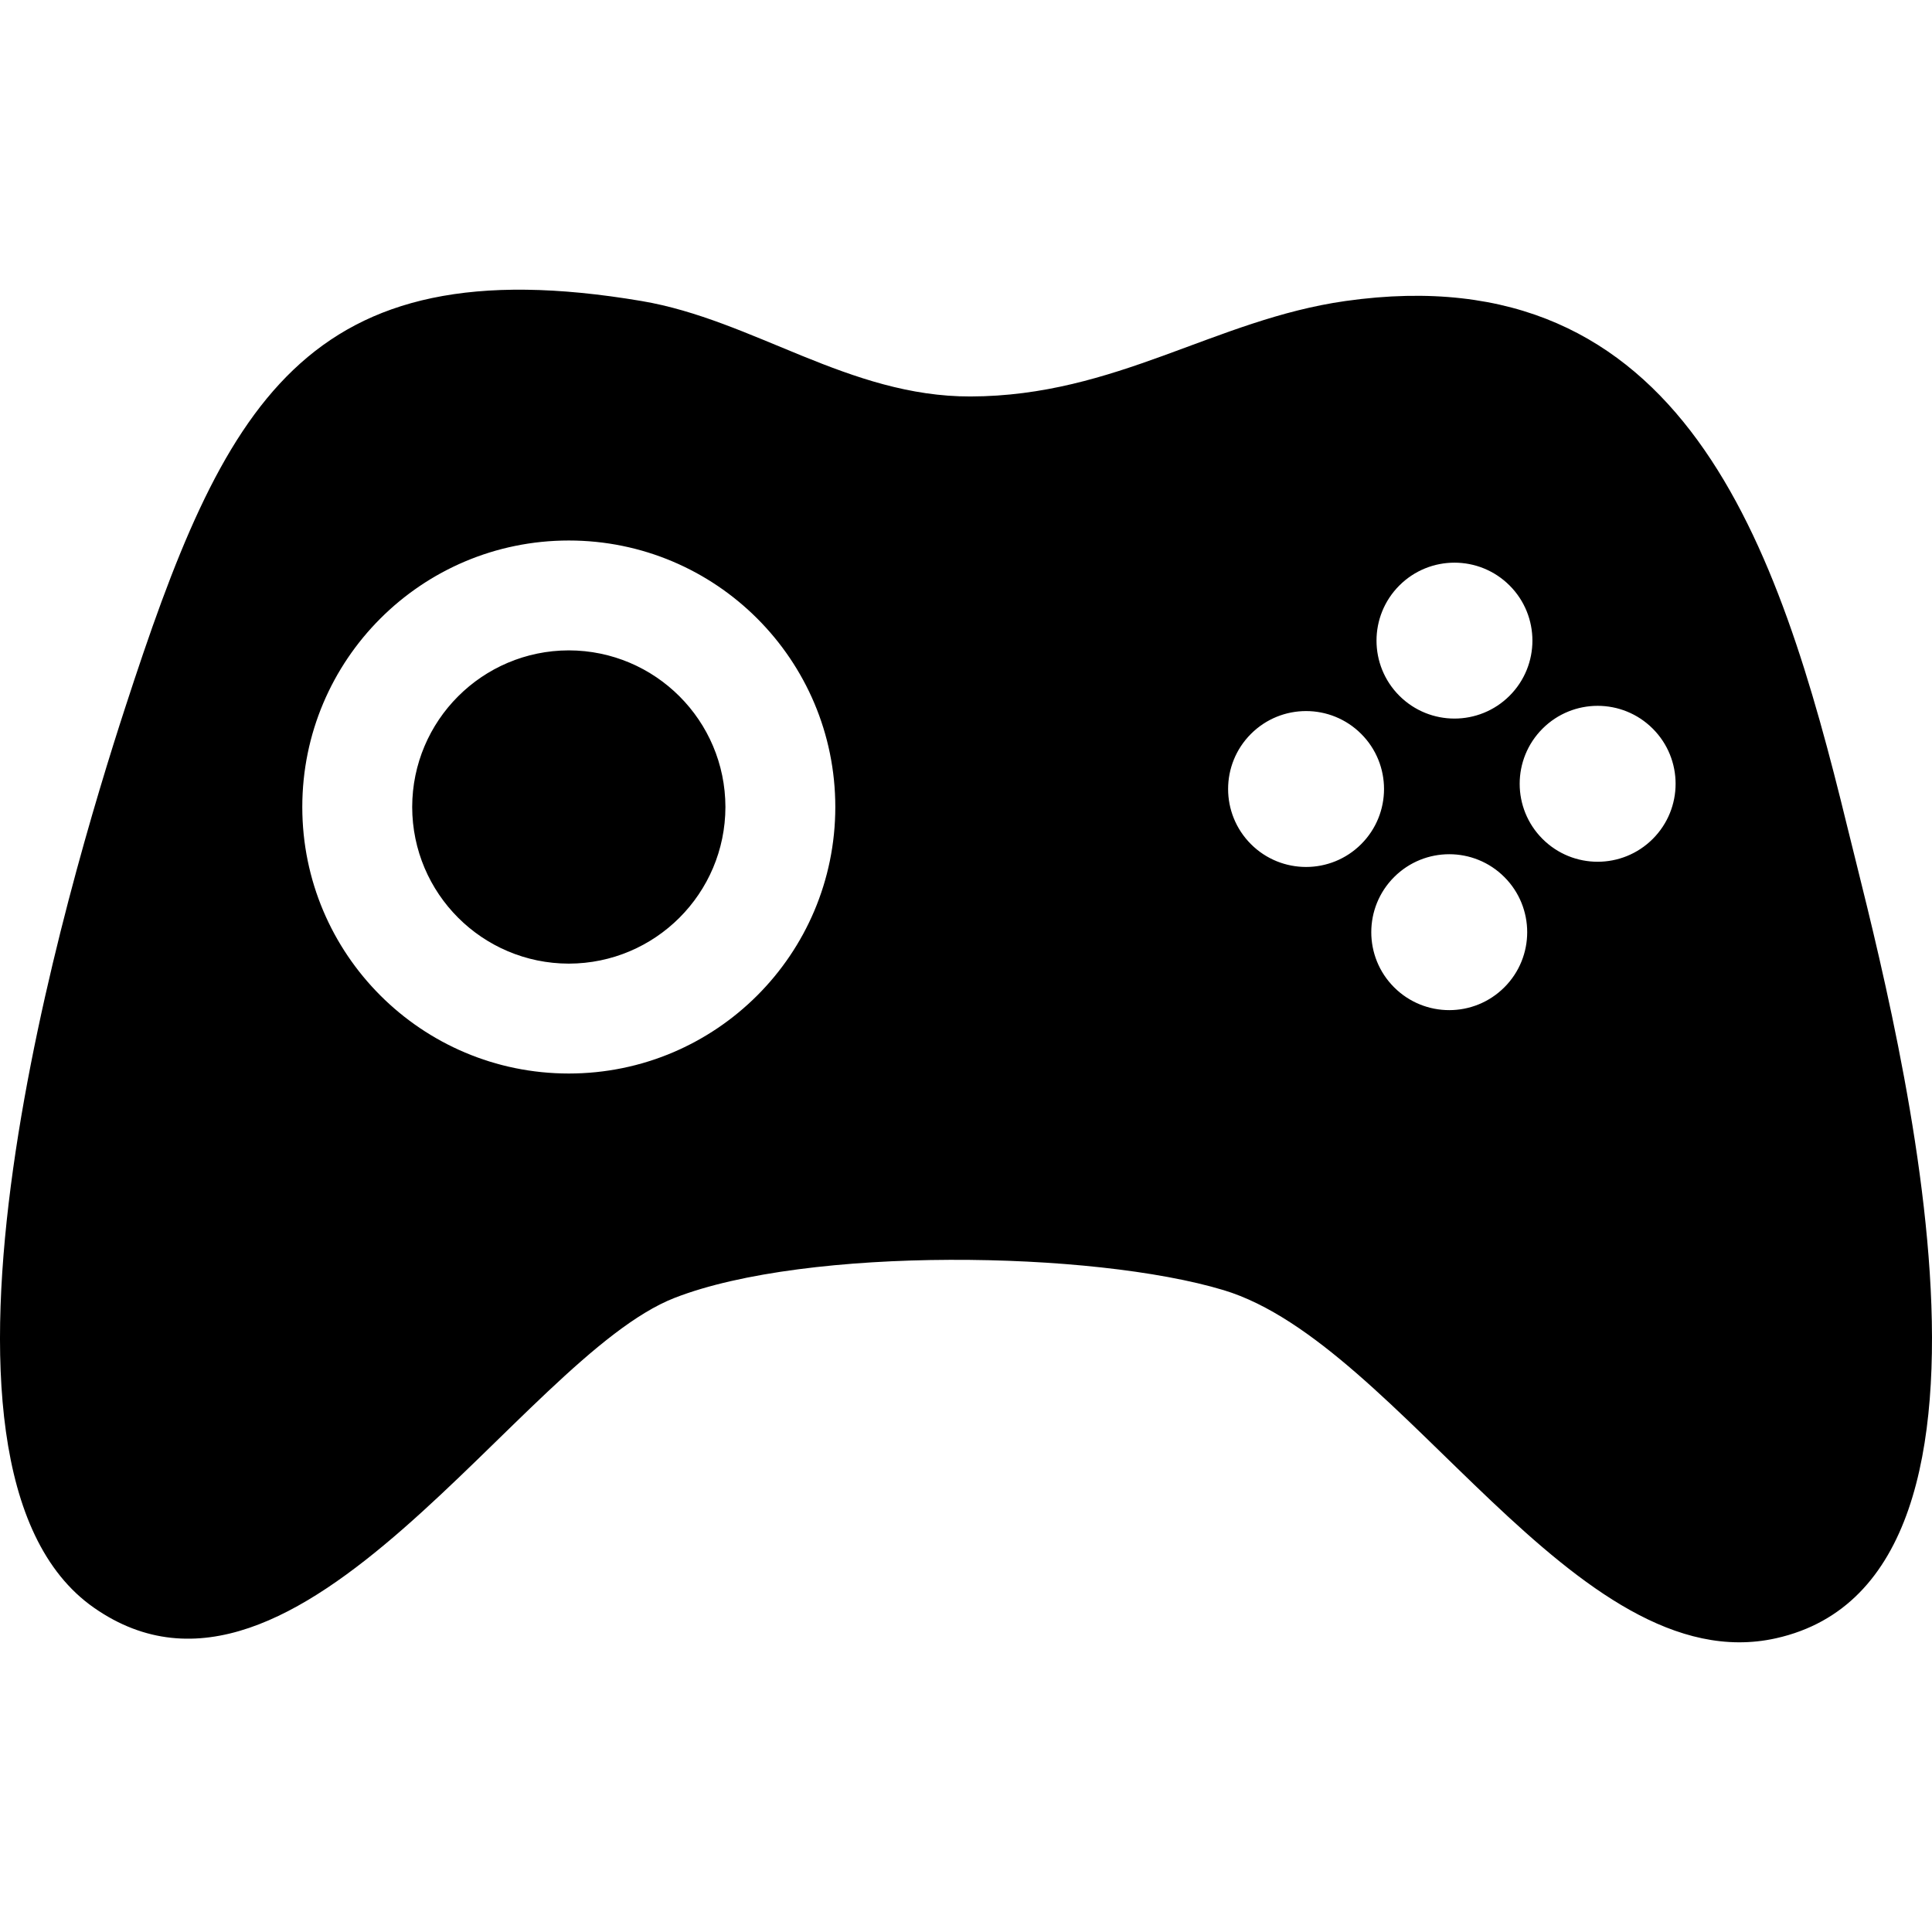
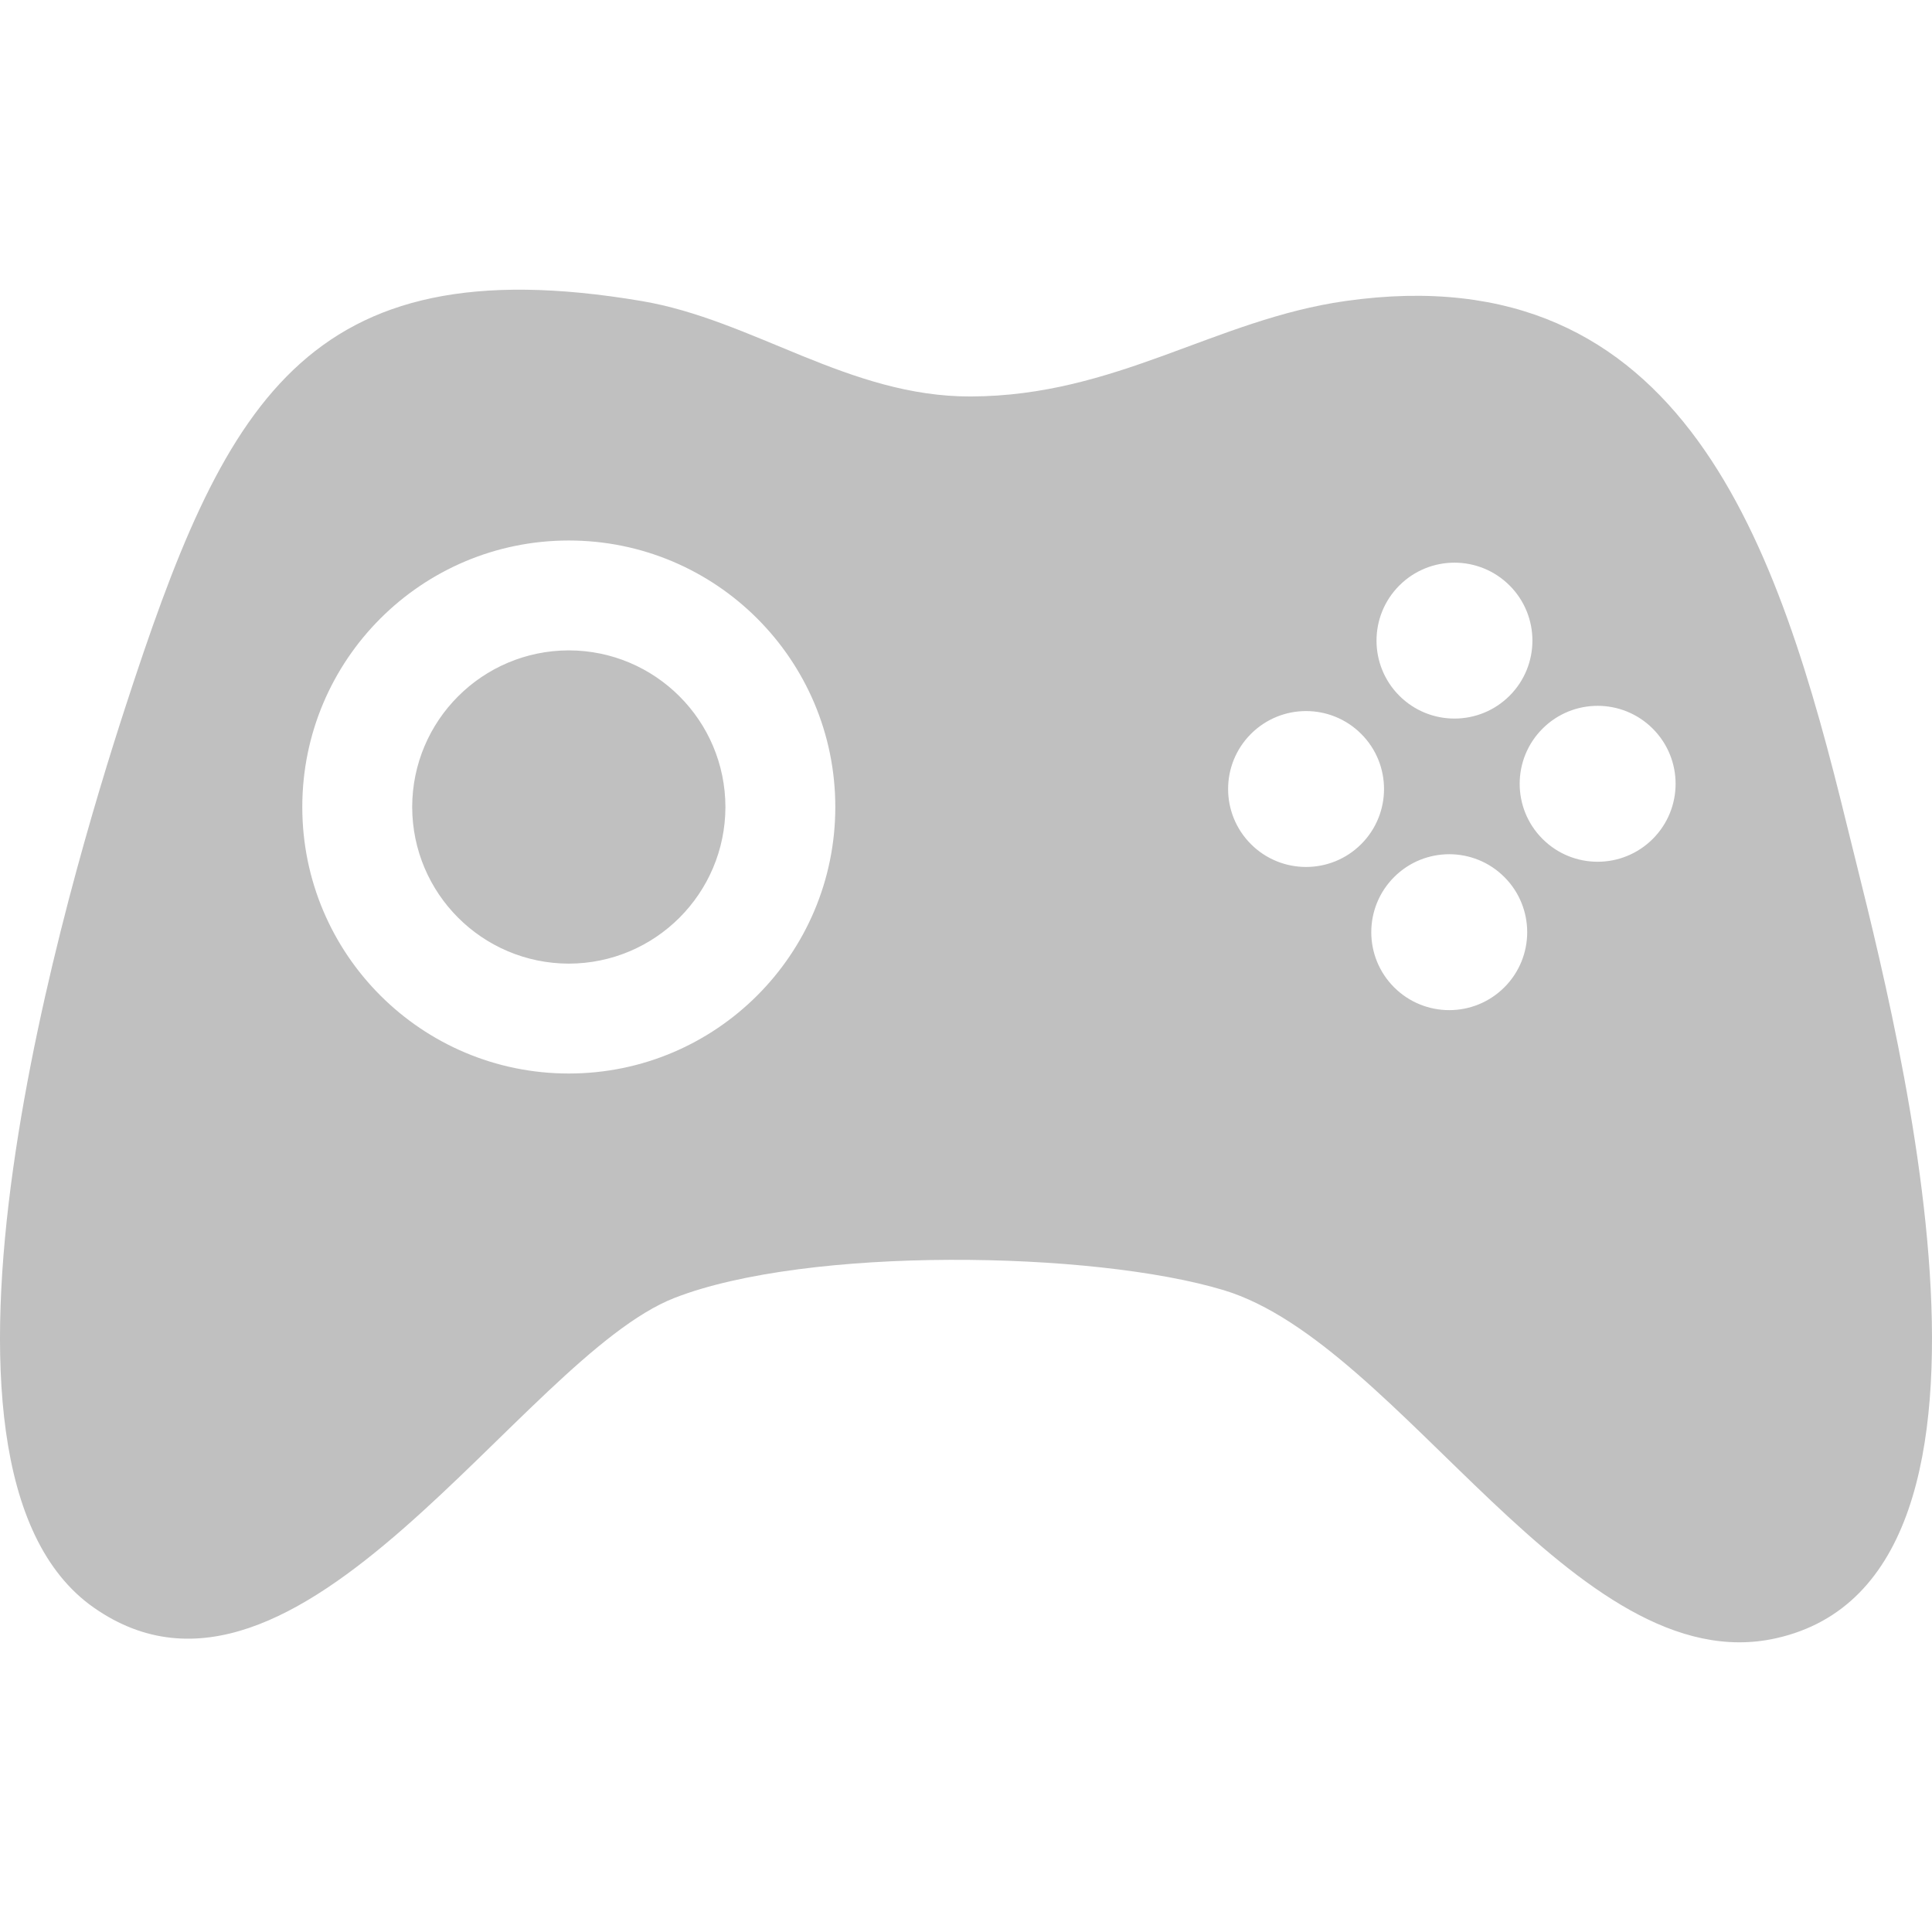
<svg xmlns="http://www.w3.org/2000/svg" enable-background="new 0 0 512 512" height="512px" id="Layer_1" version="1.1" viewBox="0 0 512 512" width="512px" xml:space="preserve">
-   <path d="M489.489,218.838C471.354,144.47,446.228,67.05,356.557,79.772c-34.592,4.915-60.766,25.202-99.367,25.296  c-32.261,0.079-57.532-20.294-87.178-25.296C80.428,64.651,59.194,107.557,33.169,187.548  c-14.713,45.221-61.7,201.165-8.293,238.501c54.11,37.829,113.18-66.247,153.903-82.098c35.169-13.692,110.836-12.51,145.507-2.047  c47.036,14.196,93.367,104.091,146.369,92.255C543.229,417.96,500.467,263.84,489.489,218.838 M150.74,284.493  c-39.017-0.007-70.624-31.617-70.63-70.628c0.006-39.015,31.613-70.623,70.63-70.626c39.013,0.003,70.621,31.612,70.625,70.626  C221.361,252.876,189.754,284.486,150.74,284.493 M370.84,155.164c8.07-8.069,21.15-8.069,29.22,0  c8.064,8.065,8.063,21.147-0.003,29.213c-8.07,8.069-21.146,8.069-29.217,0.003C362.773,176.312,362.773,163.233,370.84,155.164   M331.514,223.709c-8.07-8.073-8.07-21.152,0-29.217c8.068-8.069,21.15-8.069,29.218,0c8.067,8.065,8.064,21.143-0.002,29.212  C352.662,231.771,339.581,231.772,331.514,223.709 M398.67,261.646c-8.068,8.067-21.148,8.067-29.217,0  c-8.068-8.066-8.064-21.149,0.002-29.214c8.069-8.068,21.151-8.073,29.215-0.005C406.74,240.496,406.74,253.58,398.67,261.646   M437.999,222.322c-8.07,8.069-21.15,8.069-29.217,0c-8.069-8.07-8.065-21.149,0.002-29.218c8.068-8.069,21.148-8.069,29.215,0  C446.068,201.169,446.068,214.252,437.999,222.322 M150.74,172.354c-22.922,0.047-41.466,18.589-41.506,41.511  c0.041,22.919,18.584,41.466,41.506,41.508c22.917-0.042,41.462-18.589,41.505-41.508  C192.203,190.943,173.657,172.401,150.74,172.354" />
+   <path style="fill:#c0c0c0" d="M489.489,218.838C471.354,144.47,446.228,67.05,356.557,79.772c-34.592,4.915-60.766,25.202-99.367,25.296  c-32.261,0.079-57.532-20.294-87.178-25.296C80.428,64.651,59.194,107.557,33.169,187.548  c-14.713,45.221-61.7,201.165-8.293,238.501c54.11,37.829,113.18-66.247,153.903-82.098c35.169-13.692,110.836-12.51,145.507-2.047  c47.036,14.196,93.367,104.091,146.369,92.255C543.229,417.96,500.467,263.84,489.489,218.838 M150.74,284.493  c-39.017-0.007-70.624-31.617-70.63-70.628c0.006-39.015,31.613-70.623,70.63-70.626c39.013,0.003,70.621,31.612,70.625,70.626  C221.361,252.876,189.754,284.486,150.74,284.493 M370.84,155.164c8.07-8.069,21.15-8.069,29.22,0  c8.064,8.065,8.063,21.147-0.003,29.213c-8.07,8.069-21.146,8.069-29.217,0.003C362.773,176.312,362.773,163.233,370.84,155.164   M331.514,223.709c-8.07-8.073-8.07-21.152,0-29.217c8.068-8.069,21.15-8.069,29.218,0c8.067,8.065,8.064,21.143-0.002,29.212  C352.662,231.771,339.581,231.772,331.514,223.709 M398.67,261.646c-8.068,8.067-21.148,8.067-29.217,0  c-8.068-8.066-8.064-21.149,0.002-29.214c8.069-8.068,21.151-8.073,29.215-0.005C406.74,240.496,406.74,253.58,398.67,261.646   M437.999,222.322c-8.07,8.069-21.15,8.069-29.217,0c-8.069-8.07-8.065-21.149,0.002-29.218c8.068-8.069,21.148-8.069,29.215,0  C446.068,201.169,446.068,214.252,437.999,222.322 M150.74,172.354c-22.922,0.047-41.466,18.589-41.506,41.511  c0.041,22.919,18.584,41.466,41.506,41.508c22.917-0.042,41.462-18.589,41.505-41.508  C192.203,190.943,173.657,172.401,150.74,172.354" />
</svg>
